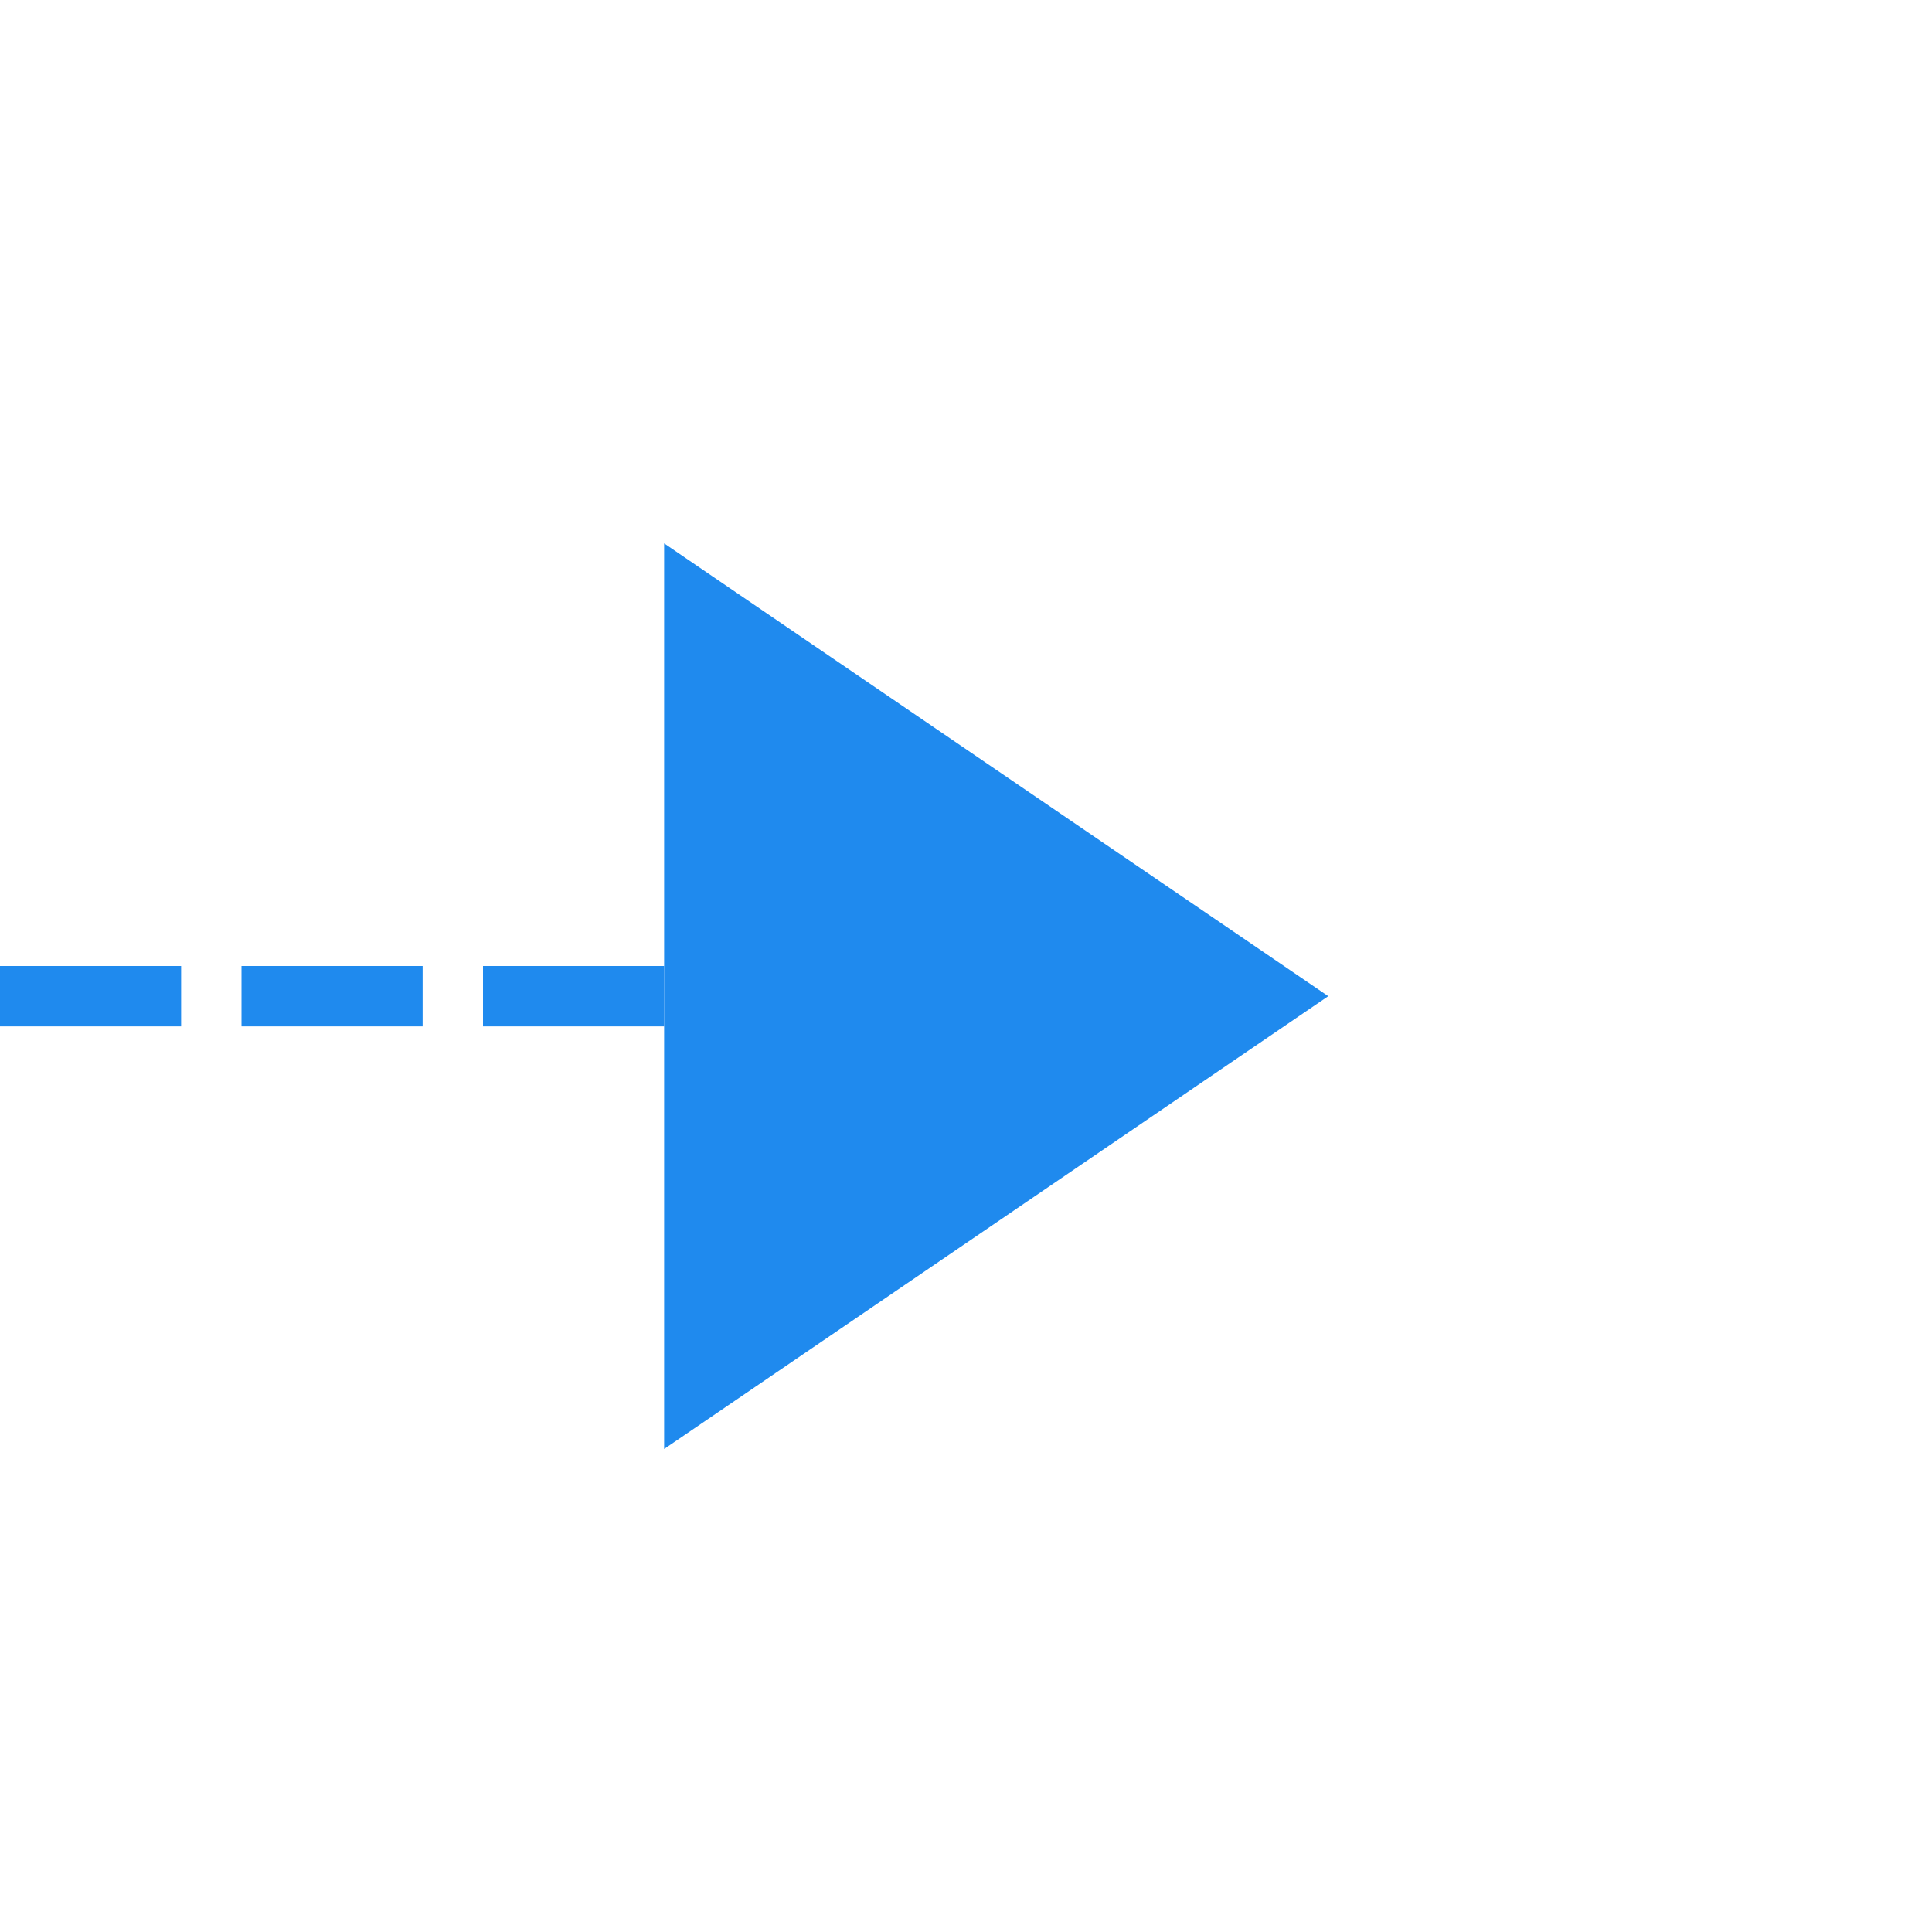
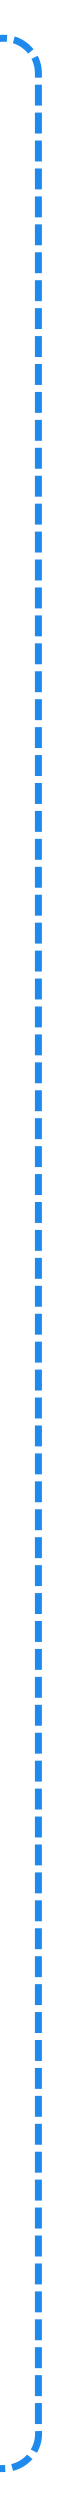
- <svg xmlns="http://www.w3.org/2000/svg" version="1.1" width="32px" height="32px" preserveAspectRatio="xMinYMid meet" viewBox="5598 3075  32 30">
-   <path d="M 5150 3090.5  L 5609 3090.5  " stroke-width="1" stroke-dasharray="3,1" stroke="#1f8aee" fill="none" />
-   <path d="M 5609 3098  L 5620 3090.5  L 5609 3083  L 5609 3098  Z " fill-rule="nonzero" fill="#1f8aee" stroke="none" />
+ <svg xmlns="http://www.w3.org/2000/svg" version="1.1" width="10px" height="358px" preserveAspectRatio="xMidYMin meet" viewBox="5346 2257  8 358">
+   <path d="M 5271 2262.5  L 5345 2262.5  A 5 5 0 0 1 5350.5 2267.5 L 5350.5 2605  A 5 5 0 0 1 5345.5 2610.5 L 4965 2610.5  A 5 5 0 0 0 4960.5 2615.5 L 4960.5 2660  " stroke-width="1" stroke-dasharray="3,1" stroke="#1f8aee" fill="none" />
+   <path d="M 4953 2660  L 4960.5 2671  L 4968 2660  L 4953 2660  Z " fill-rule="nonzero" fill="#1f8aee" stroke="none" />
</svg>
